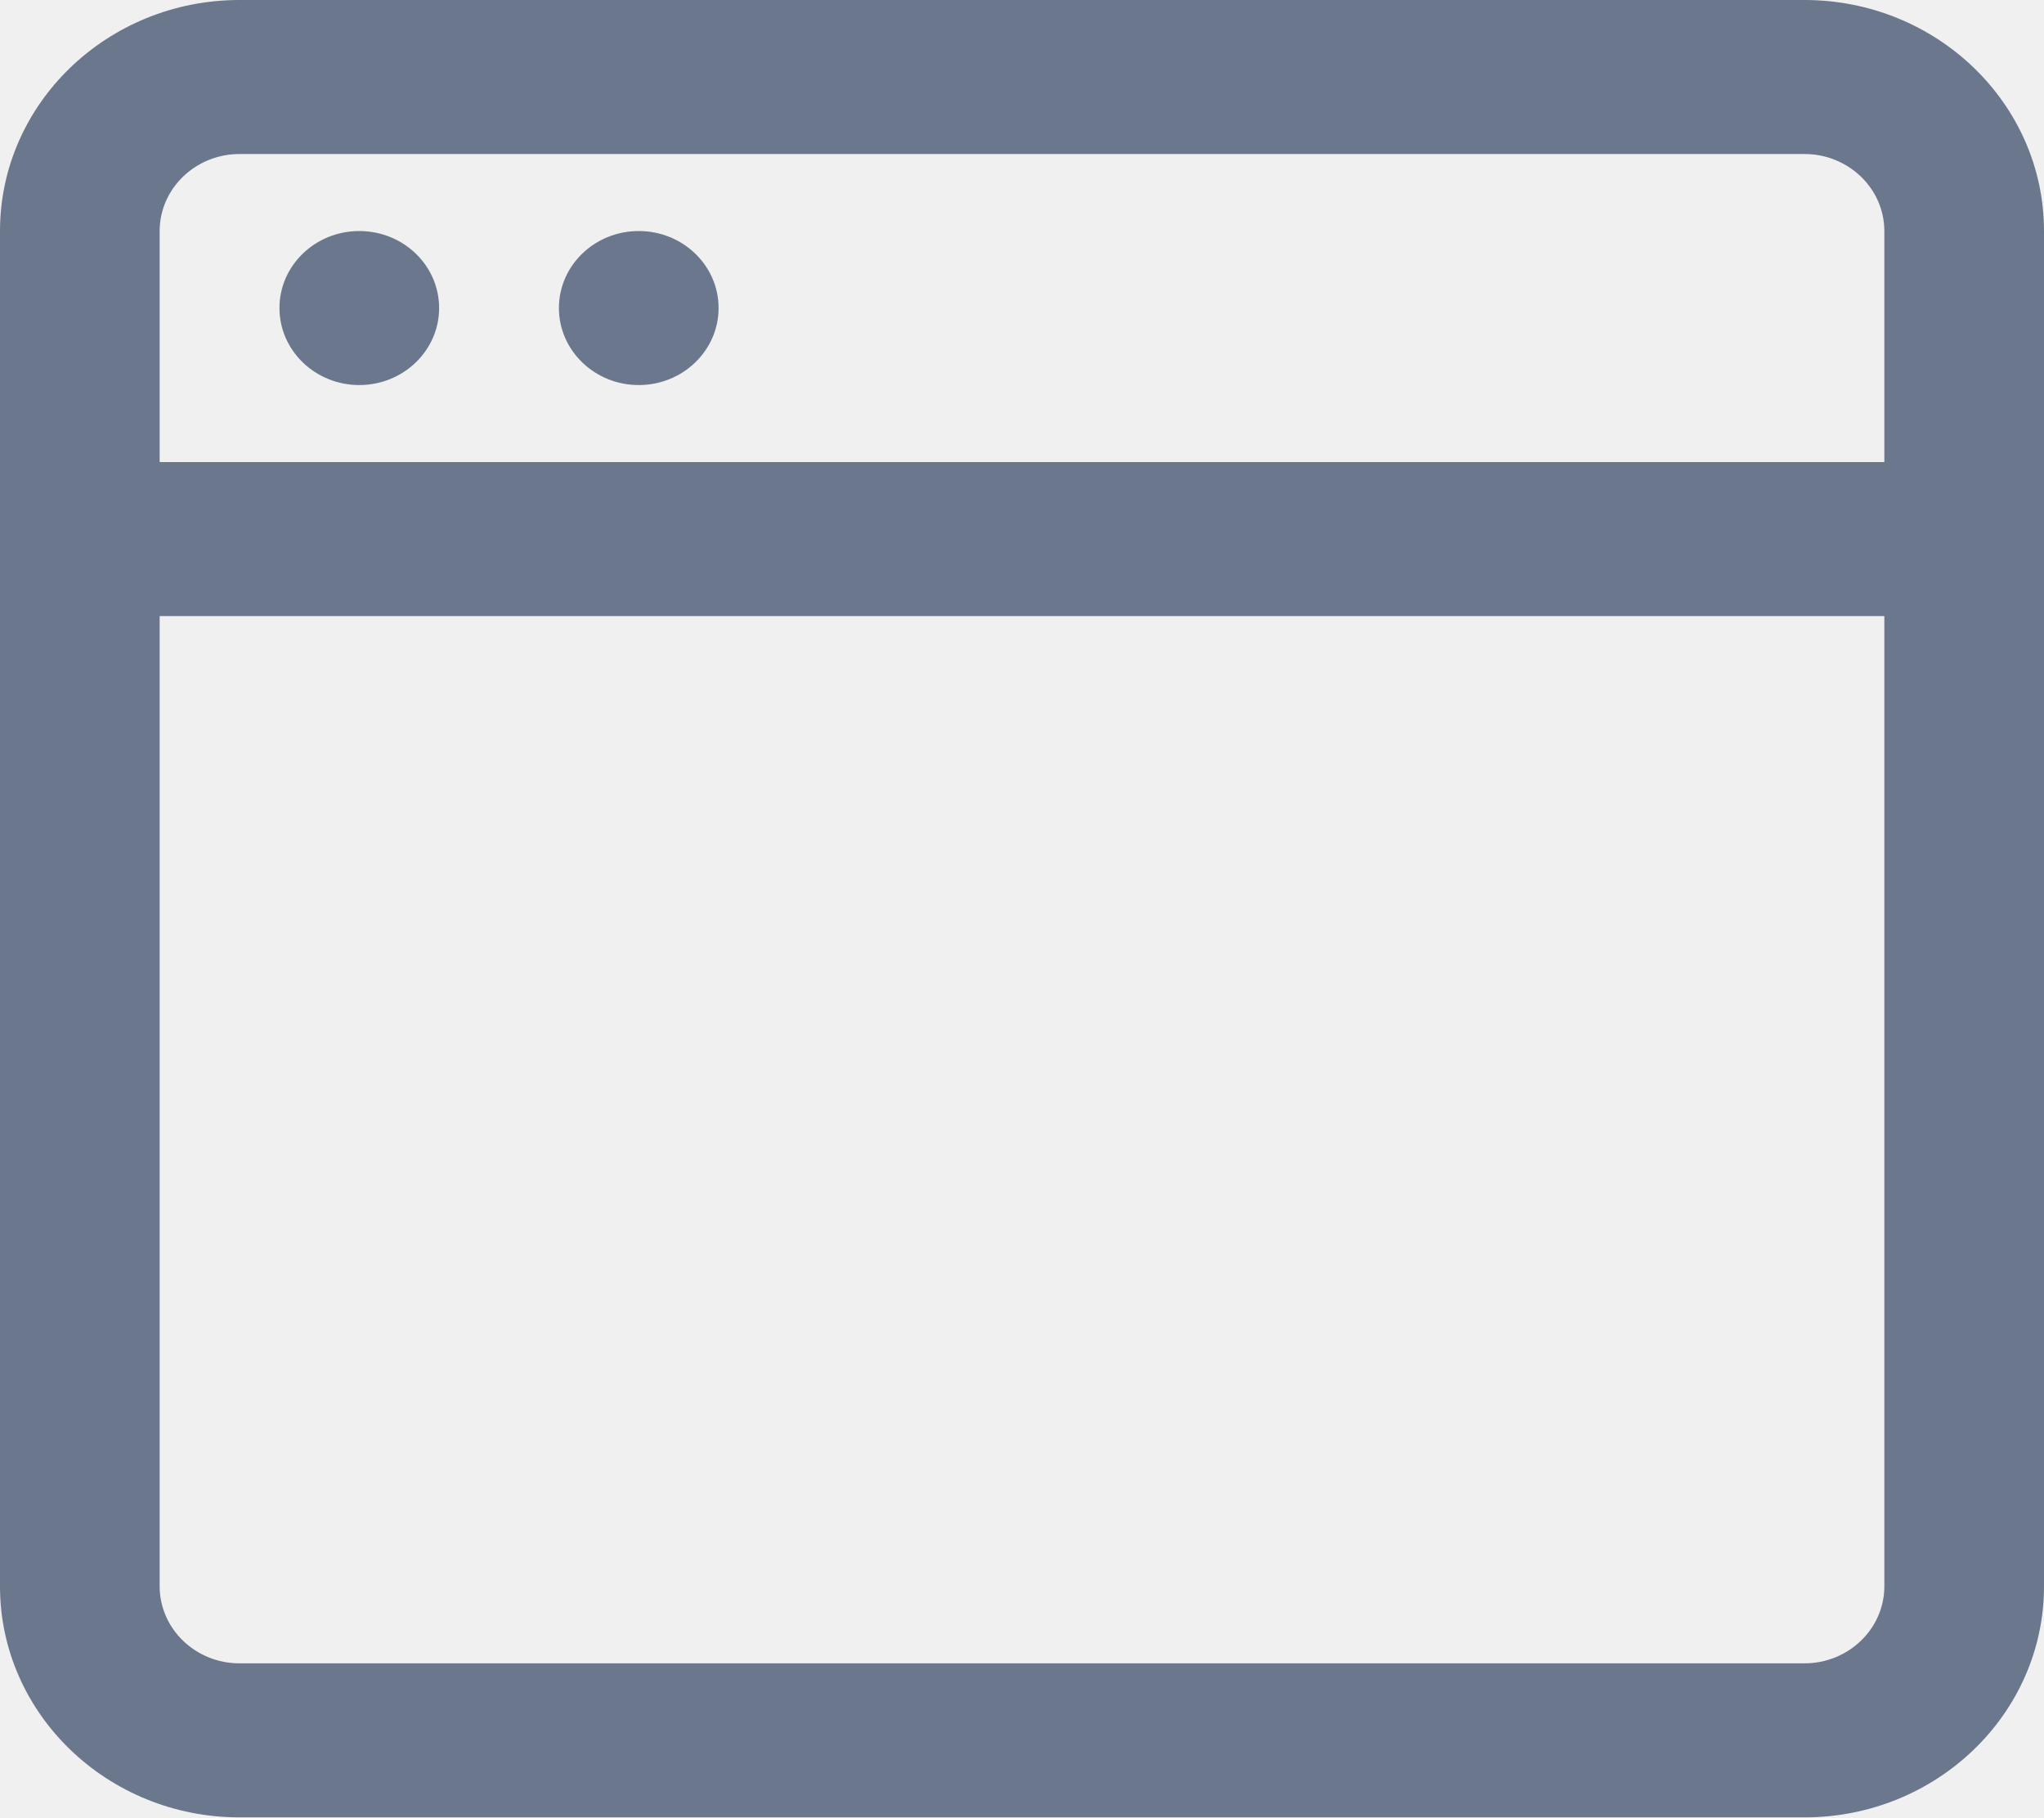
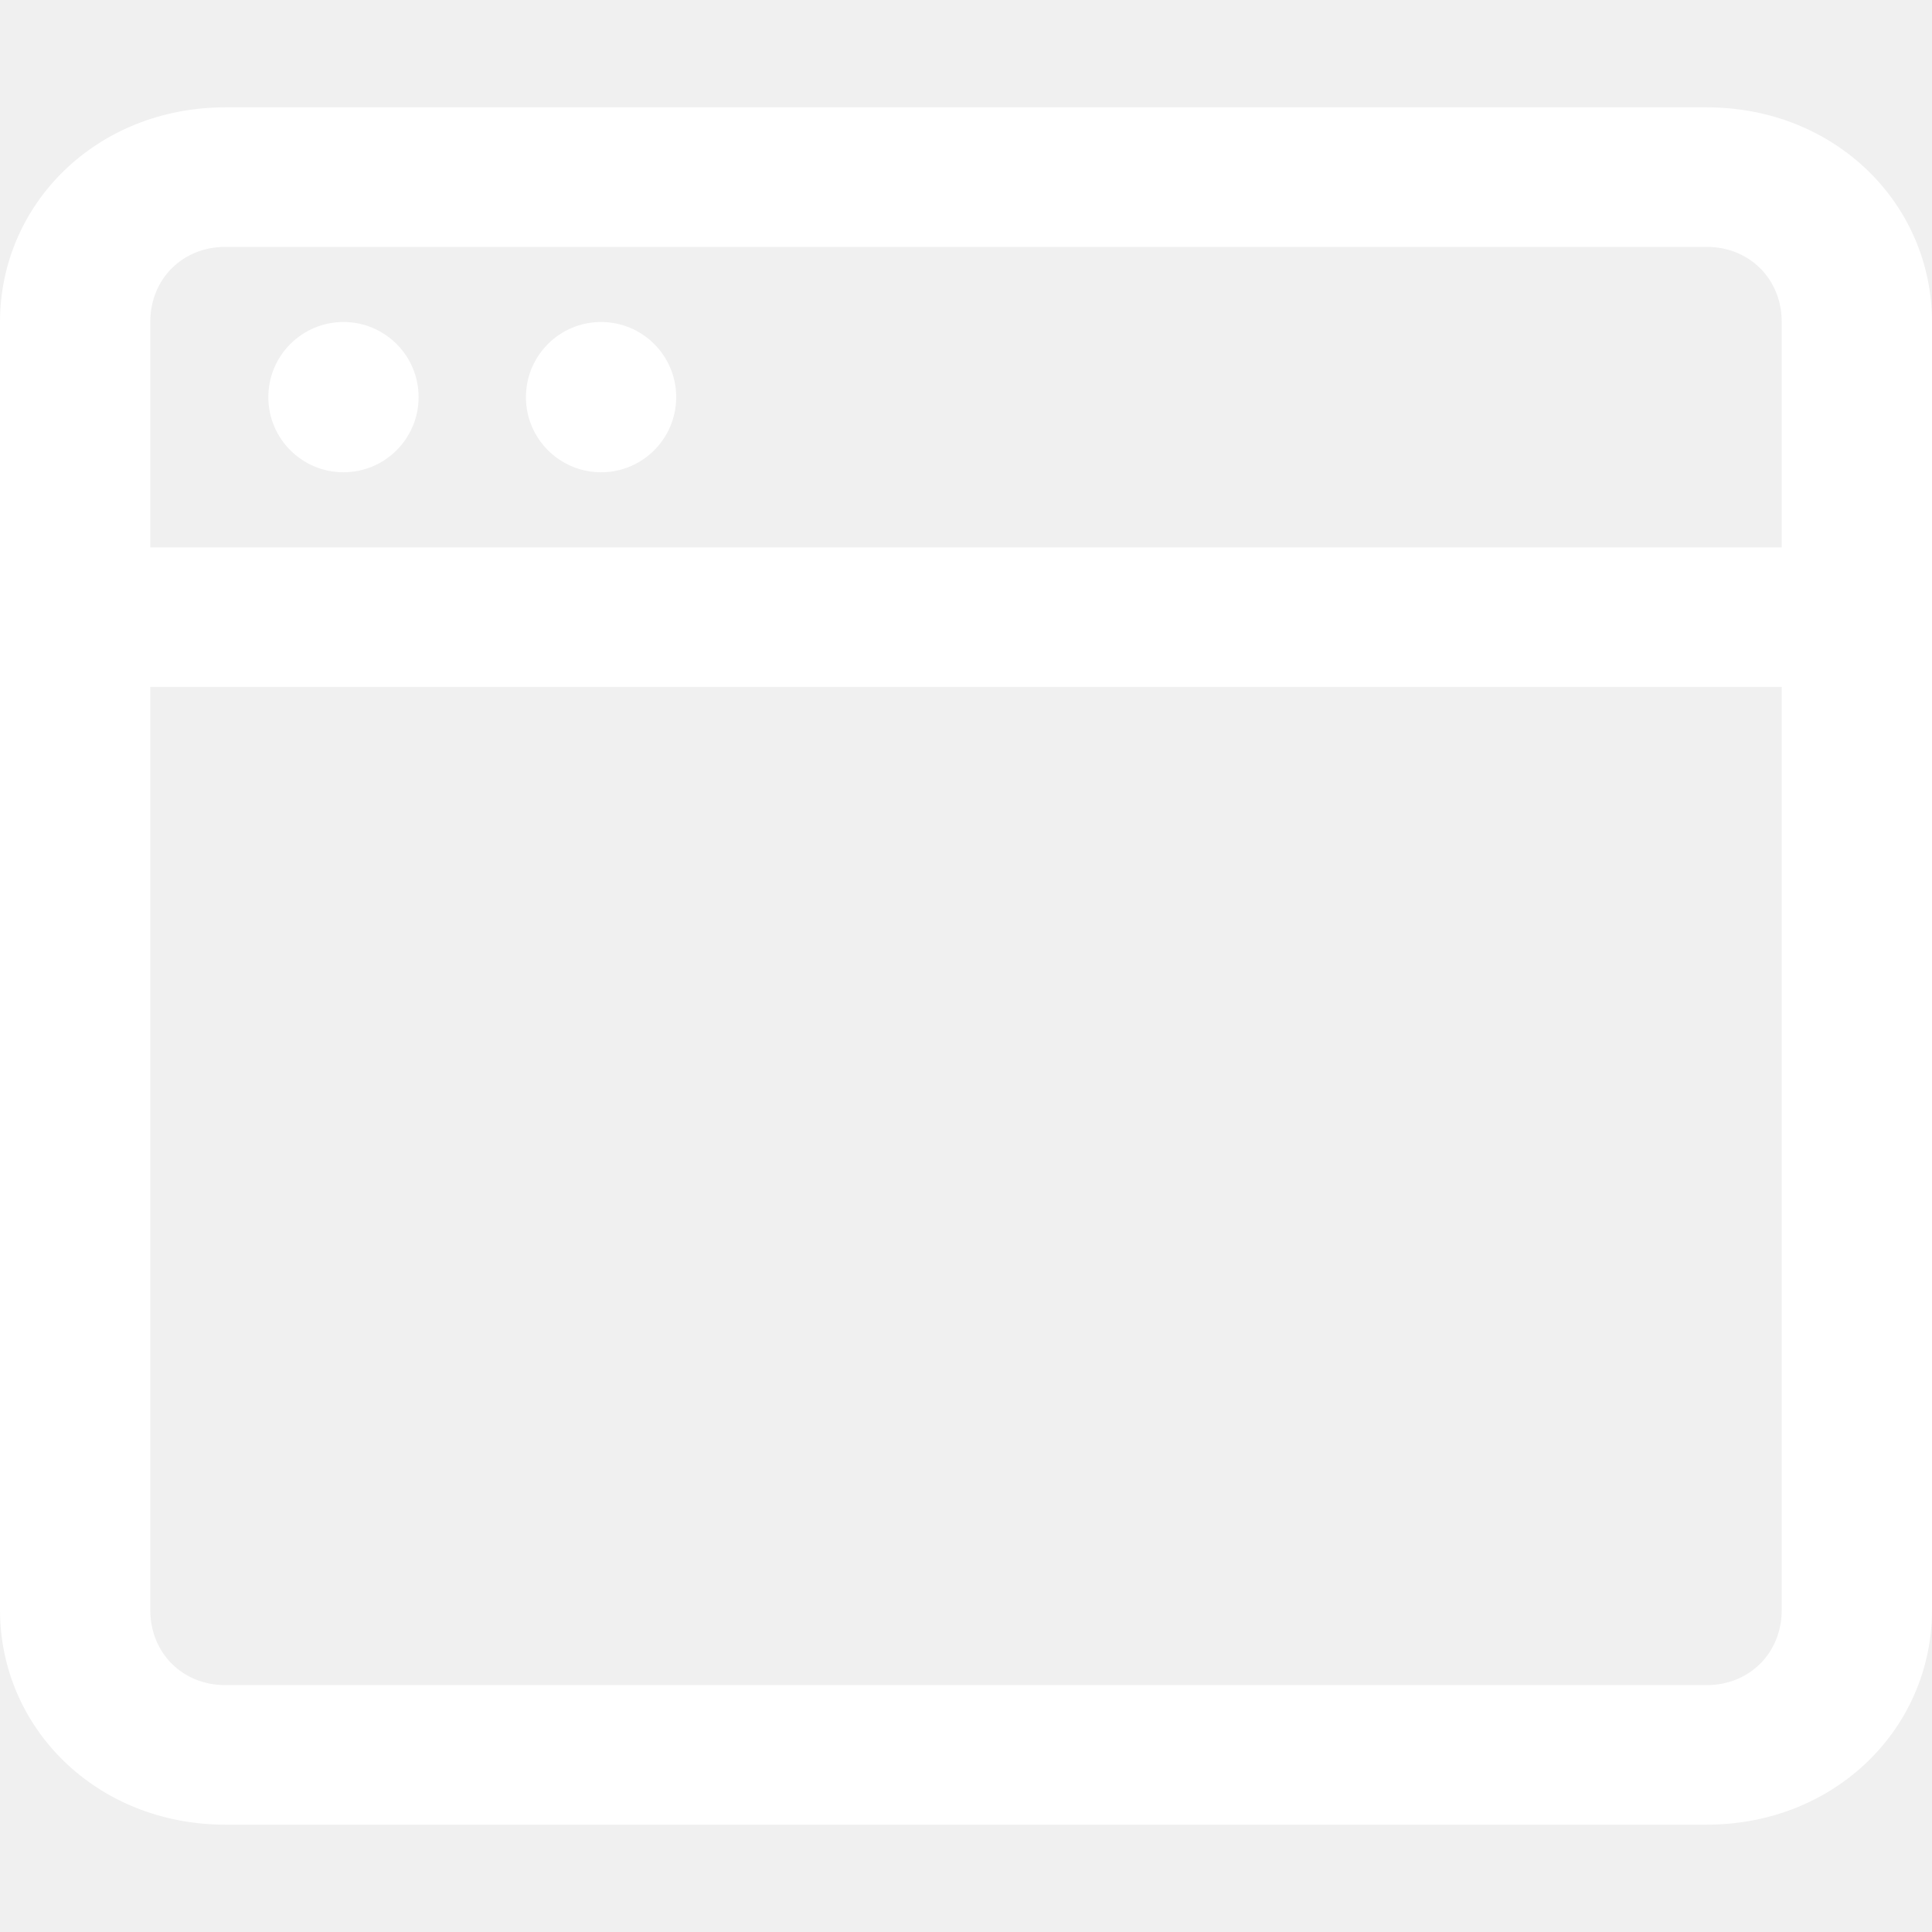
- <svg xmlns="http://www.w3.org/2000/svg" width="18px" height="16px" viewBox="0 0 18 16" version="1.1">
-   <g id="Applications" stroke="none" stroke-width="1" fill="none" fill-rule="evenodd">
-     <path d="M15.891,0 C17.054,0 18,0.912 18,2.034 L18,2.034 L18,13.966 C18,15.088 17.054,16 15.891,16 L15.891,16 L2.109,16 C0.946,16 -2.30926389e-14,15.088 -2.30926389e-14,13.966 L-2.30926389e-14,13.966 L-2.30926389e-14,2.034 C-2.30926389e-14,0.912 0.946,0 2.109,0 L2.109,0 Z M16.594,5.424 L1.406,5.424 L1.406,13.966 C1.406,14.34 1.722,14.644 2.109,14.644 L2.109,14.644 L15.891,14.644 C16.278,14.644 16.594,14.34 16.594,13.966 L16.594,13.966 L16.594,5.424 Z M15.891,1.356 L2.109,1.356 C1.722,1.356 1.406,1.66 1.406,2.034 L1.406,2.034 L1.406,4.068 L16.594,4.068 L16.594,2.034 C16.594,1.66 16.278,1.356 15.891,1.356 L15.891,1.356 Z M5.625,2.034 C6.013,2.034 6.328,2.337 6.328,2.712 C6.328,3.086 6.013,3.39 5.625,3.39 C5.237,3.39 4.922,3.086 4.922,2.712 C4.922,2.337 5.237,2.034 5.625,2.034 Z M3.164,2.034 C3.552,2.034 3.867,2.337 3.867,2.712 C3.867,3.086 3.552,3.39 3.164,3.39 C2.776,3.39 2.461,3.086 2.461,2.712 C2.461,2.337 2.776,2.034 3.164,2.034 Z" id="browser-2" fill="#6B778C" />
-   </g>
+ <svg xmlns="http://www.w3.org/2000/svg" version="1.1" id="Calque_1" x="0px" y="0px" width="30" height="30" viewBox="0 0 18 16" style="enable-background:new 0 0 18 16;" xml:space="preserve">
+   <style type="text/css">
+ 	.st0{fill:#FFFFFF;}
+ </style>
+   <ellipse class="st0" cx="3.2" cy="2.7" rx="0.7" ry="0.7" />
+   <ellipse class="st0" cx="5.6" cy="2.7" rx="0.7" ry="0.7" />
+   <path class="st0" d="M15.9,0H2.1C0.9,0,0,0.9,0,2V14c0,1.1,0.9,2,2.1,2h13.8c1.2,0,2.1-0.9,2.1-2V2C18,0.9,17.1,0,15.9,0z M16.6,14  c0,0.4-0.3,0.7-0.7,0.7H2.1c-0.4,0-0.7-0.3-0.7-0.7V5.4h15.2V14z M16.6,4.1H1.4V2c0-0.4,0.3-0.7,0.7-0.7h13.8c0.4,0,0.7,0.3,0.7,0.7  V4.1z" />
</svg>
